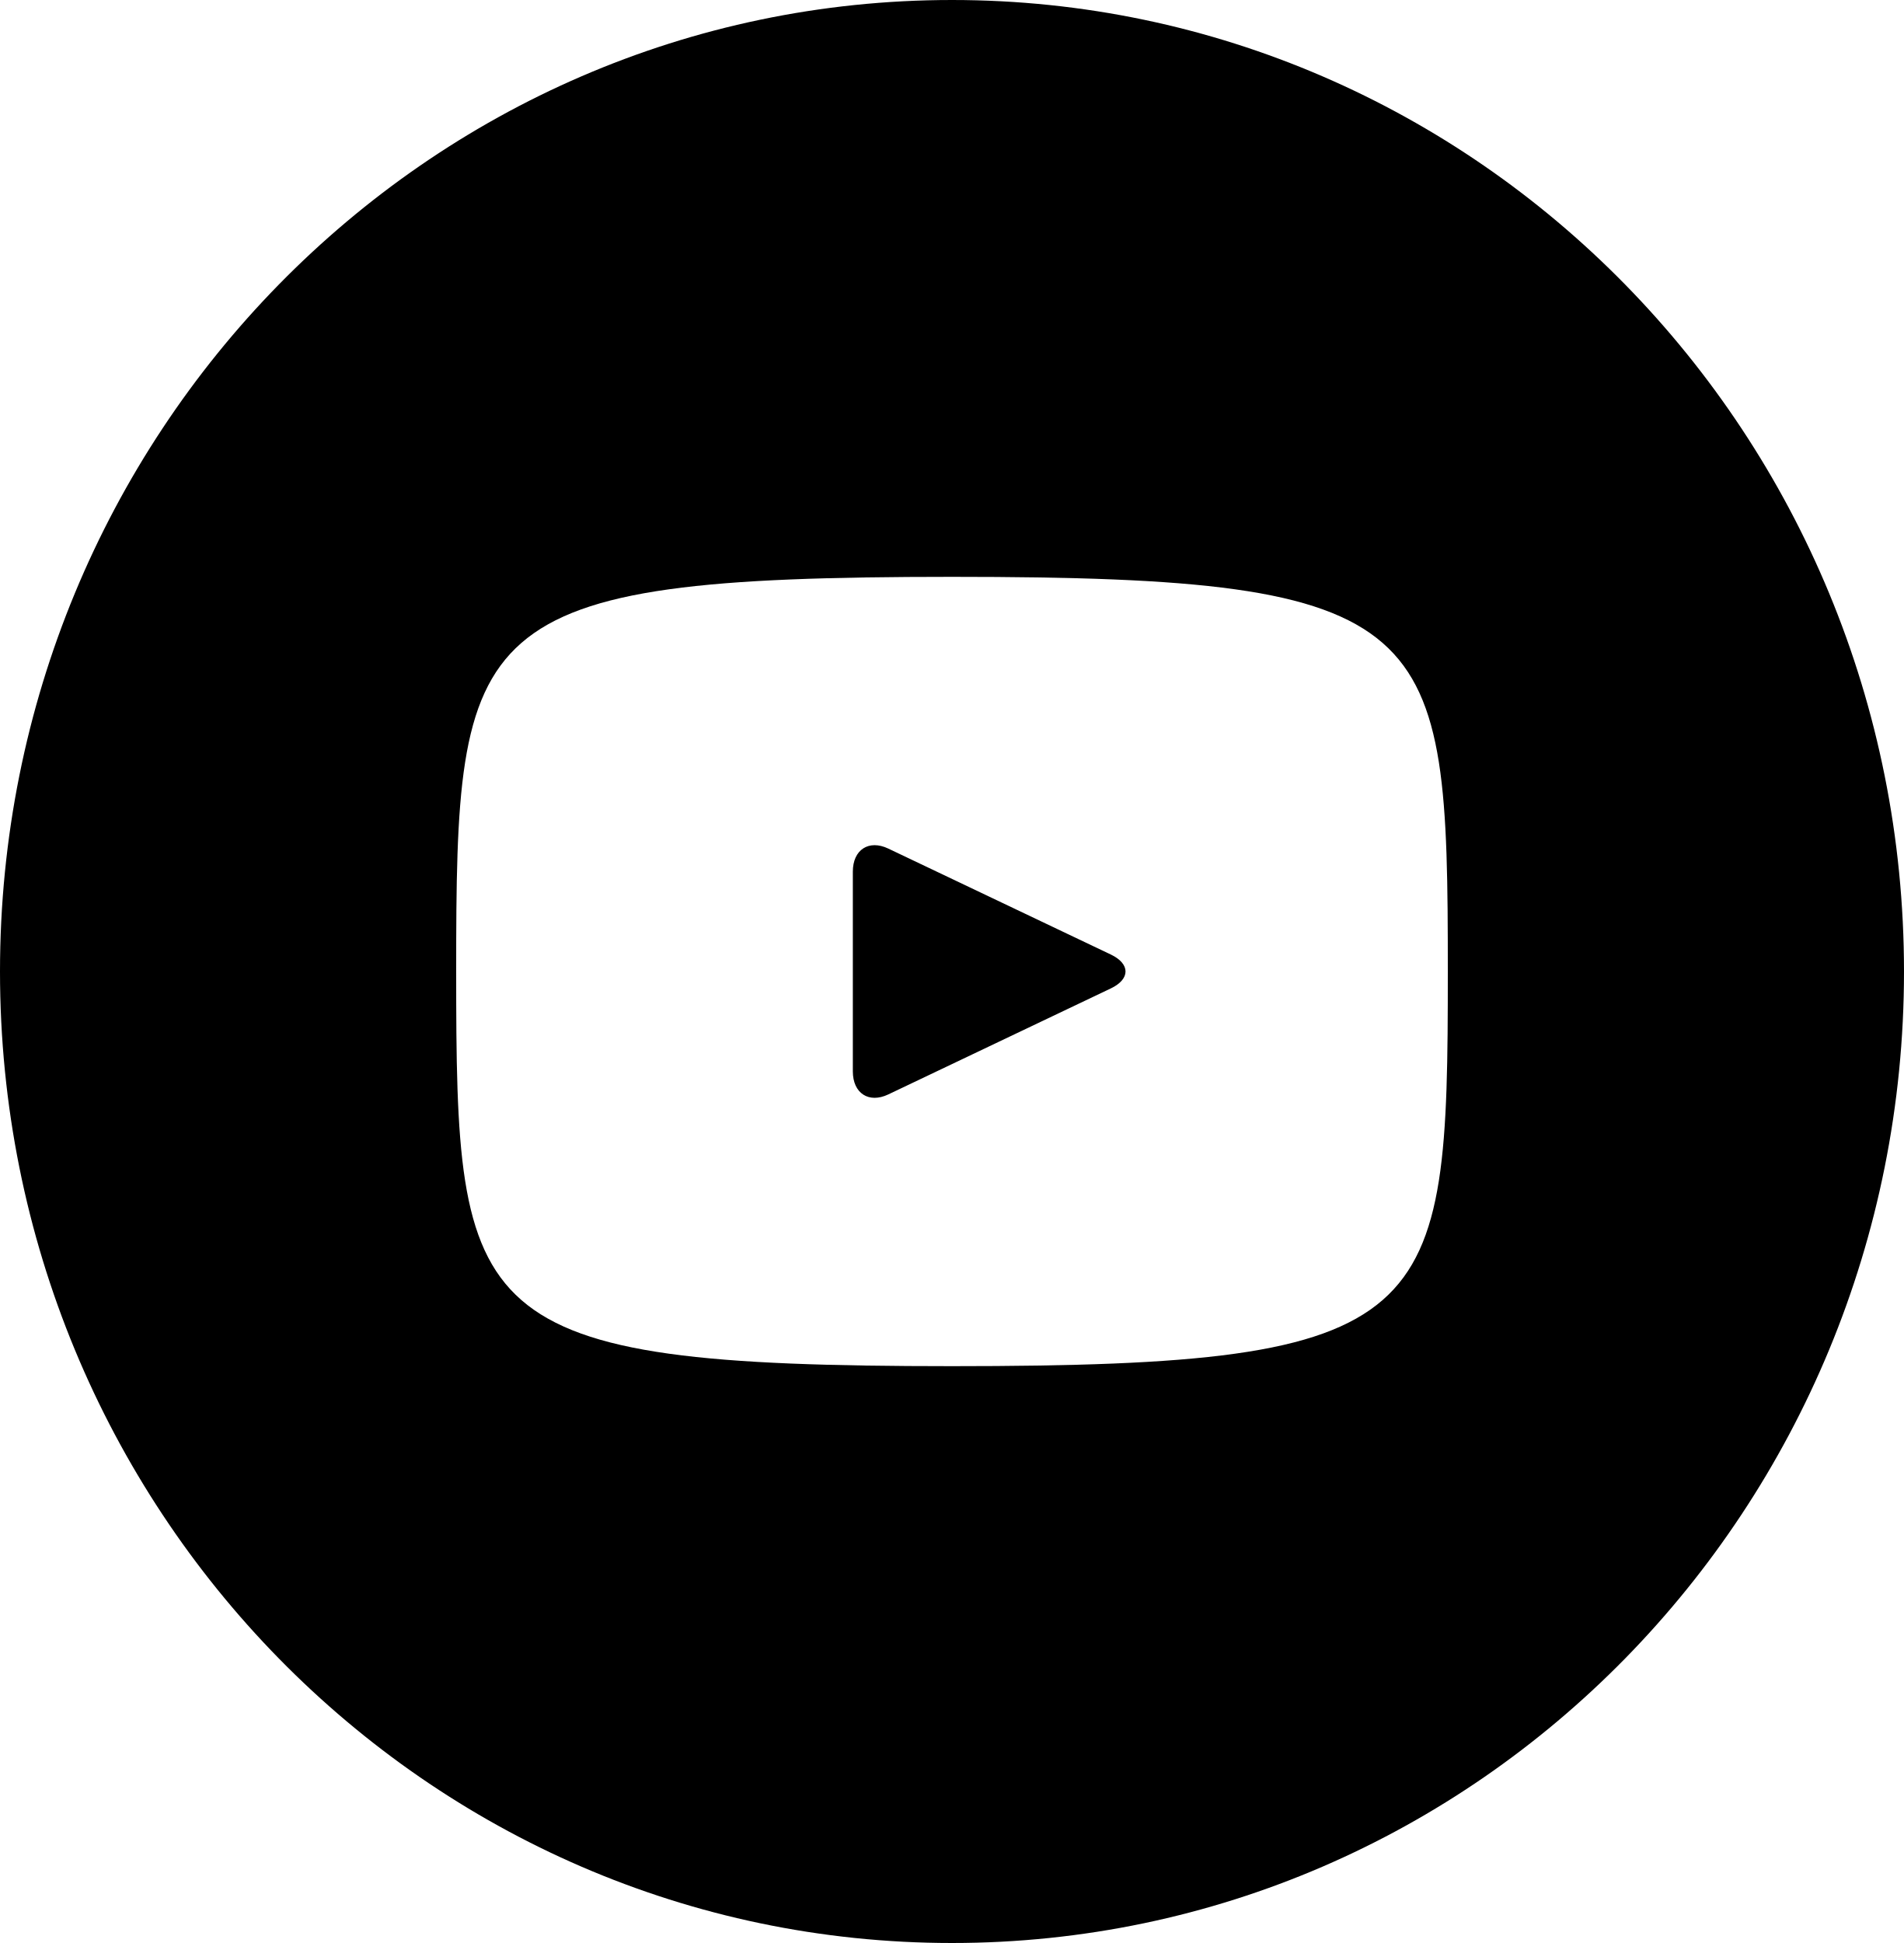
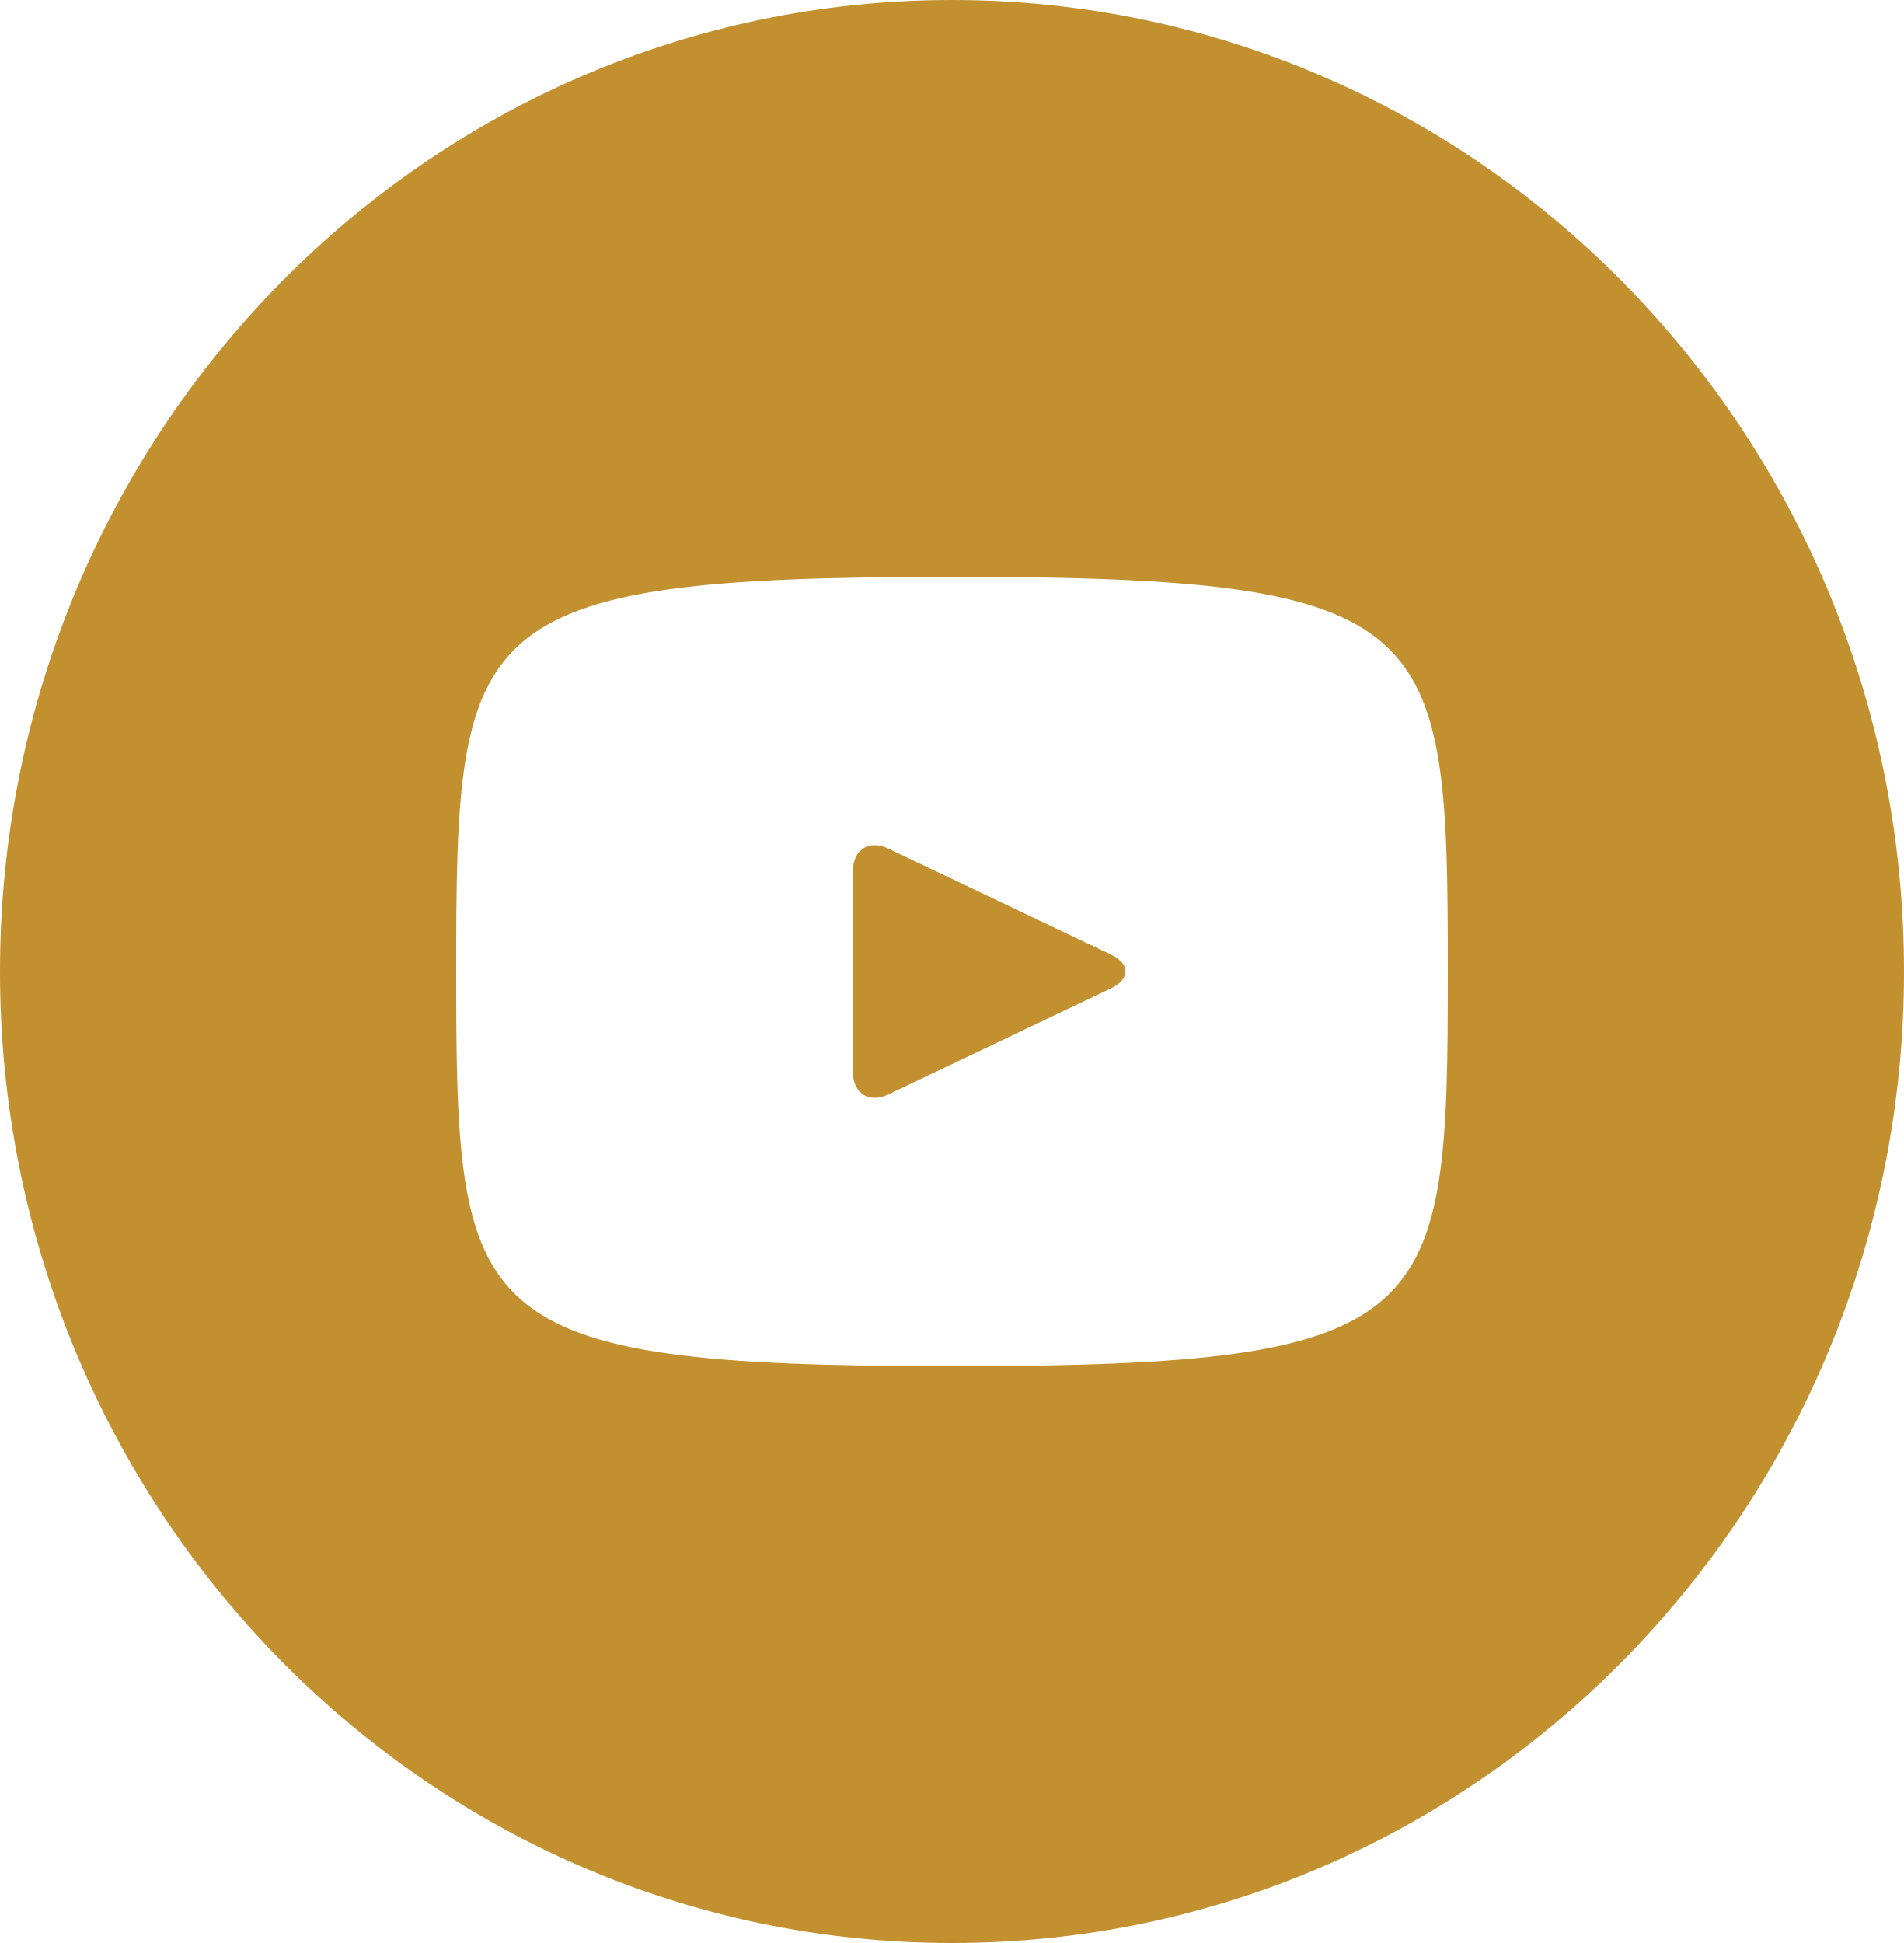
<svg xmlns="http://www.w3.org/2000/svg" width="49" height="50" viewBox="0 0 49 50" fill="none">
-   <path d="M28.591 24.565L22.859 21.836C22.359 21.599 21.948 21.865 21.948 22.43V27.57C21.948 28.135 22.359 28.401 22.859 28.164L28.588 25.435C29.091 25.195 29.091 24.805 28.591 24.565ZM24.5 0C10.969 0 0 11.193 0 25C0 38.807 10.969 50 24.5 50C38.031 50 49 38.807 49 25C49 11.193 38.031 0 24.5 0ZM24.5 35.156C11.959 35.156 11.74 34.003 11.74 25C11.74 15.997 11.959 14.844 24.5 14.844C37.041 14.844 37.26 15.997 37.26 25C37.26 34.003 37.041 35.156 24.5 35.156Z" fill="black" />
+   <path d="M28.591 24.565L22.859 21.836C22.359 21.599 21.948 21.865 21.948 22.43V27.57C21.948 28.135 22.359 28.401 22.859 28.164L28.588 25.435C29.091 25.195 29.091 24.805 28.591 24.565ZM24.5 0C10.969 0 0 11.193 0 25C0 38.807 10.969 50 24.5 50C38.031 50 49 38.807 49 25C49 11.193 38.031 0 24.5 0ZM24.5 35.156C11.959 35.156 11.74 34.003 11.74 25C11.74 15.997 11.959 14.844 24.5 14.844C37.041 14.844 37.26 15.997 37.26 25C37.26 34.003 37.041 35.156 24.5 35.156Z" fill="#C2902F" />
</svg>
